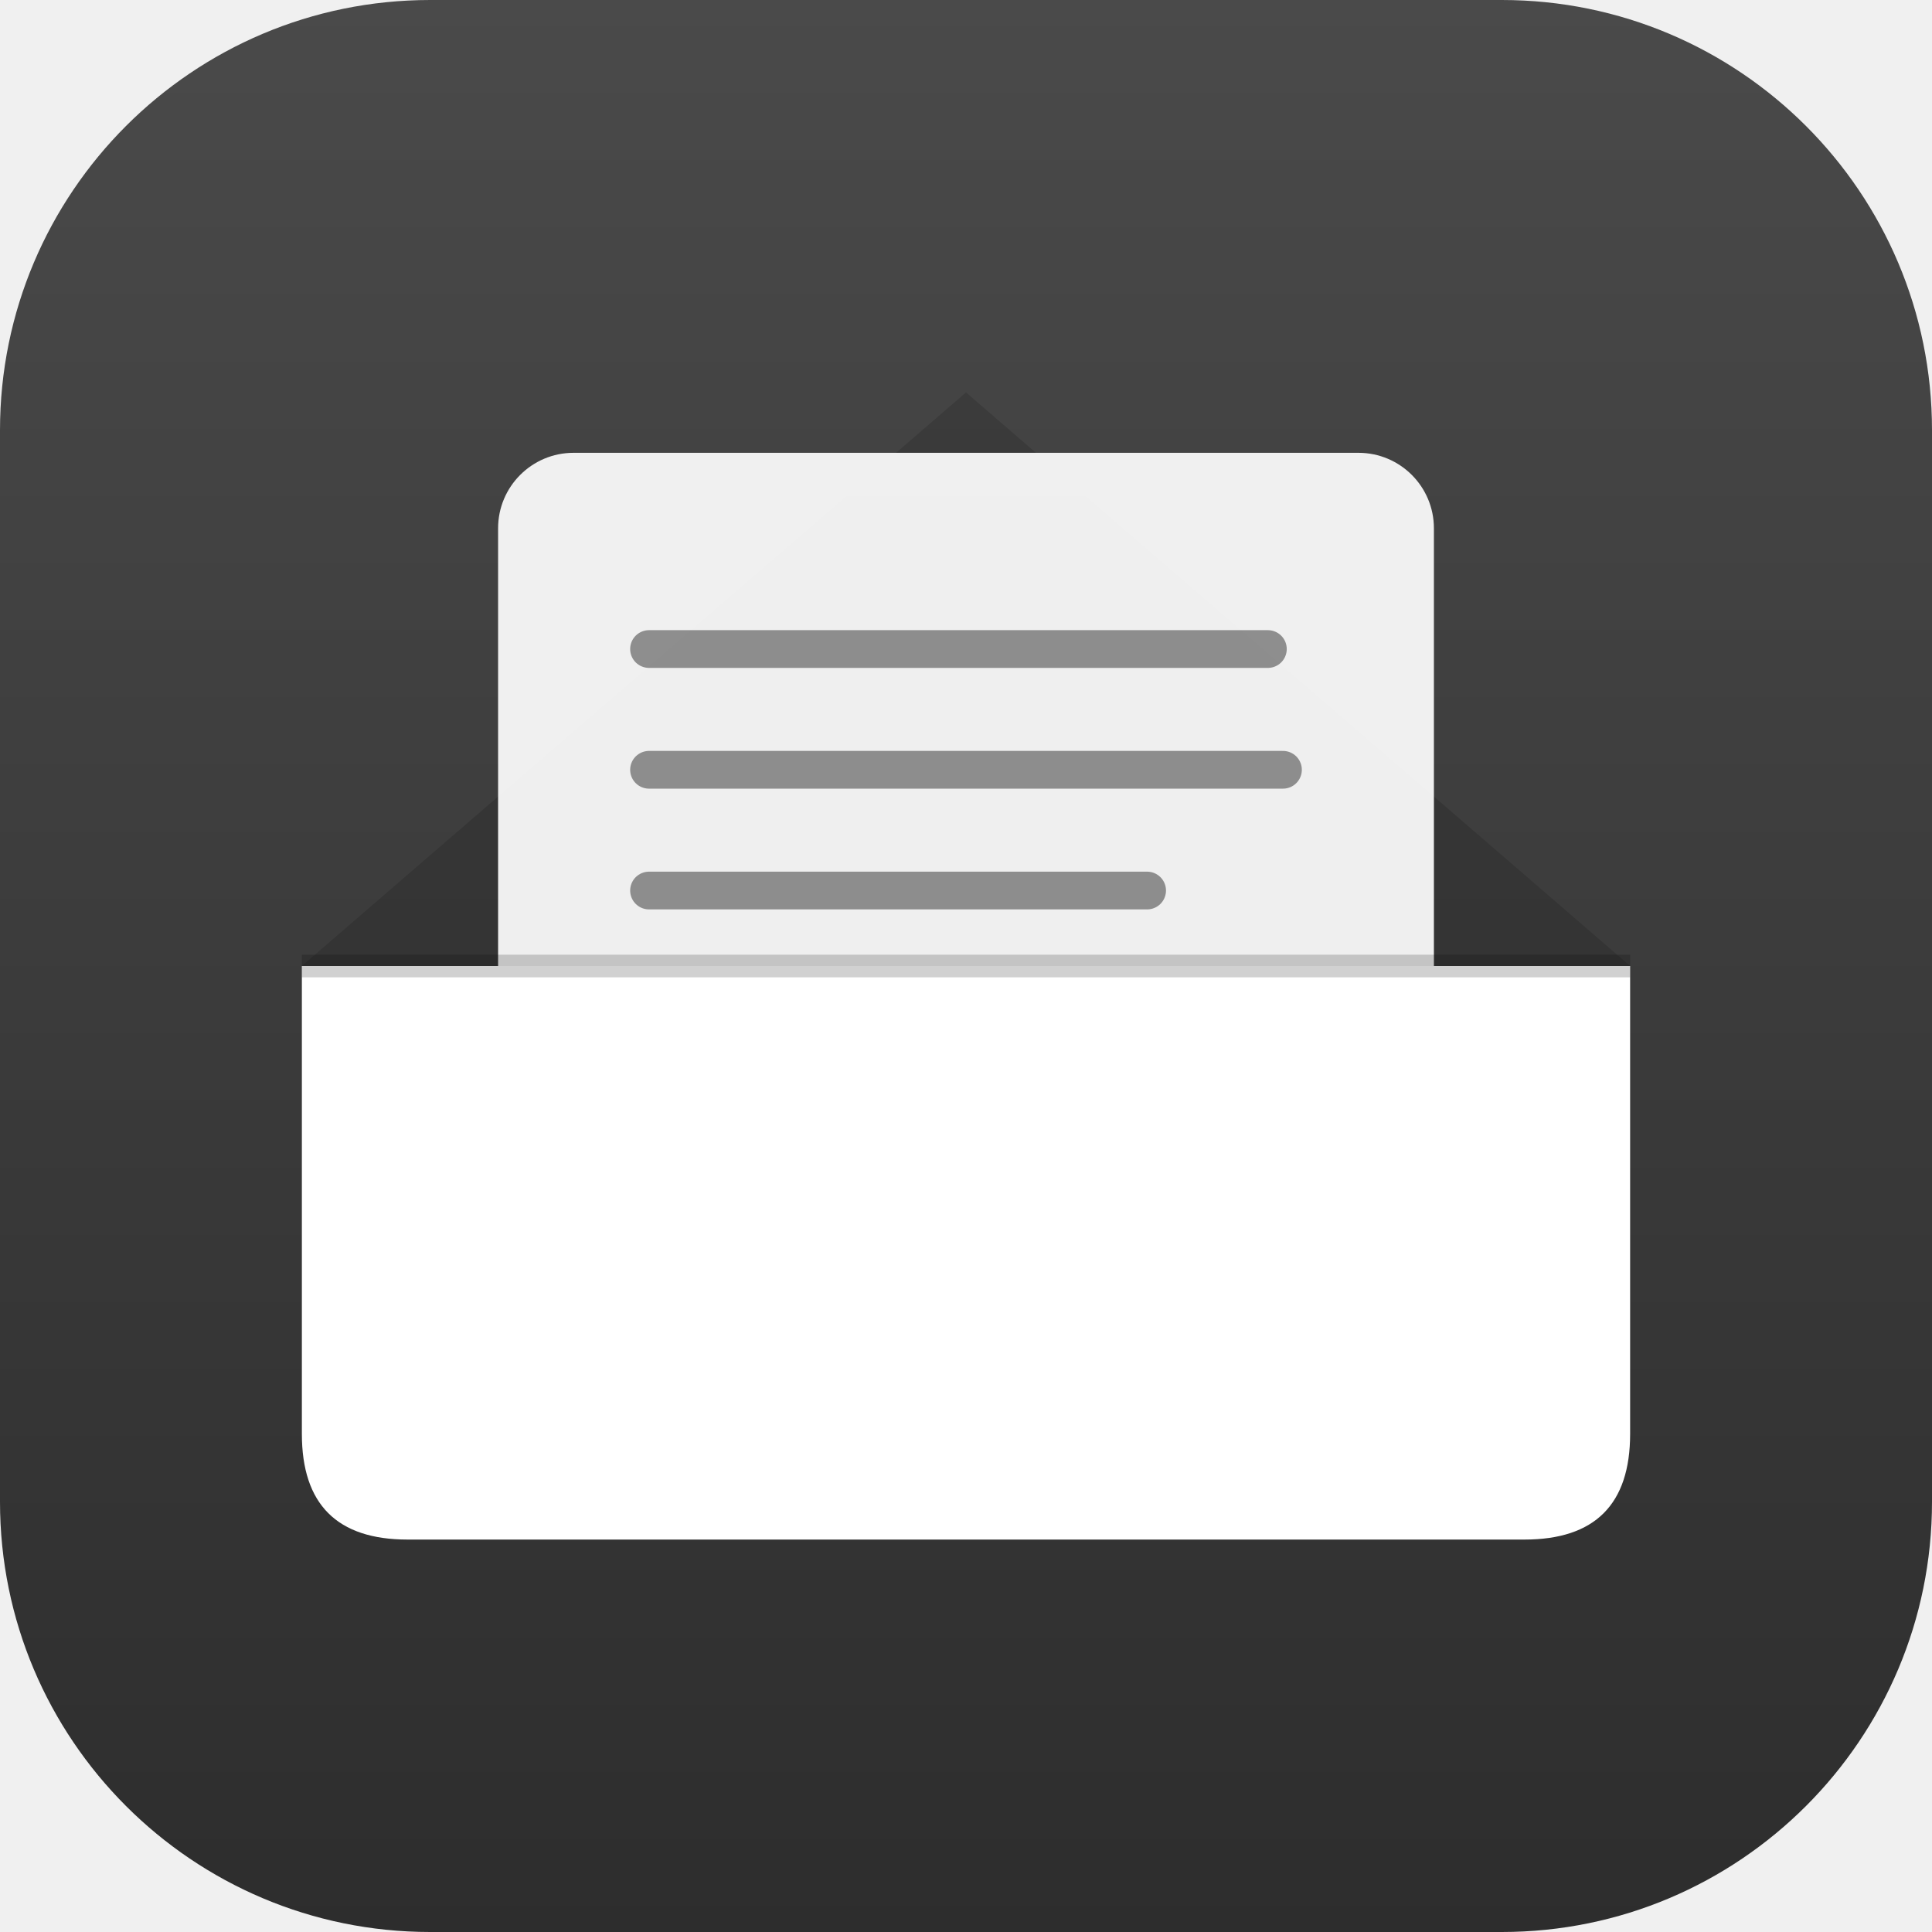
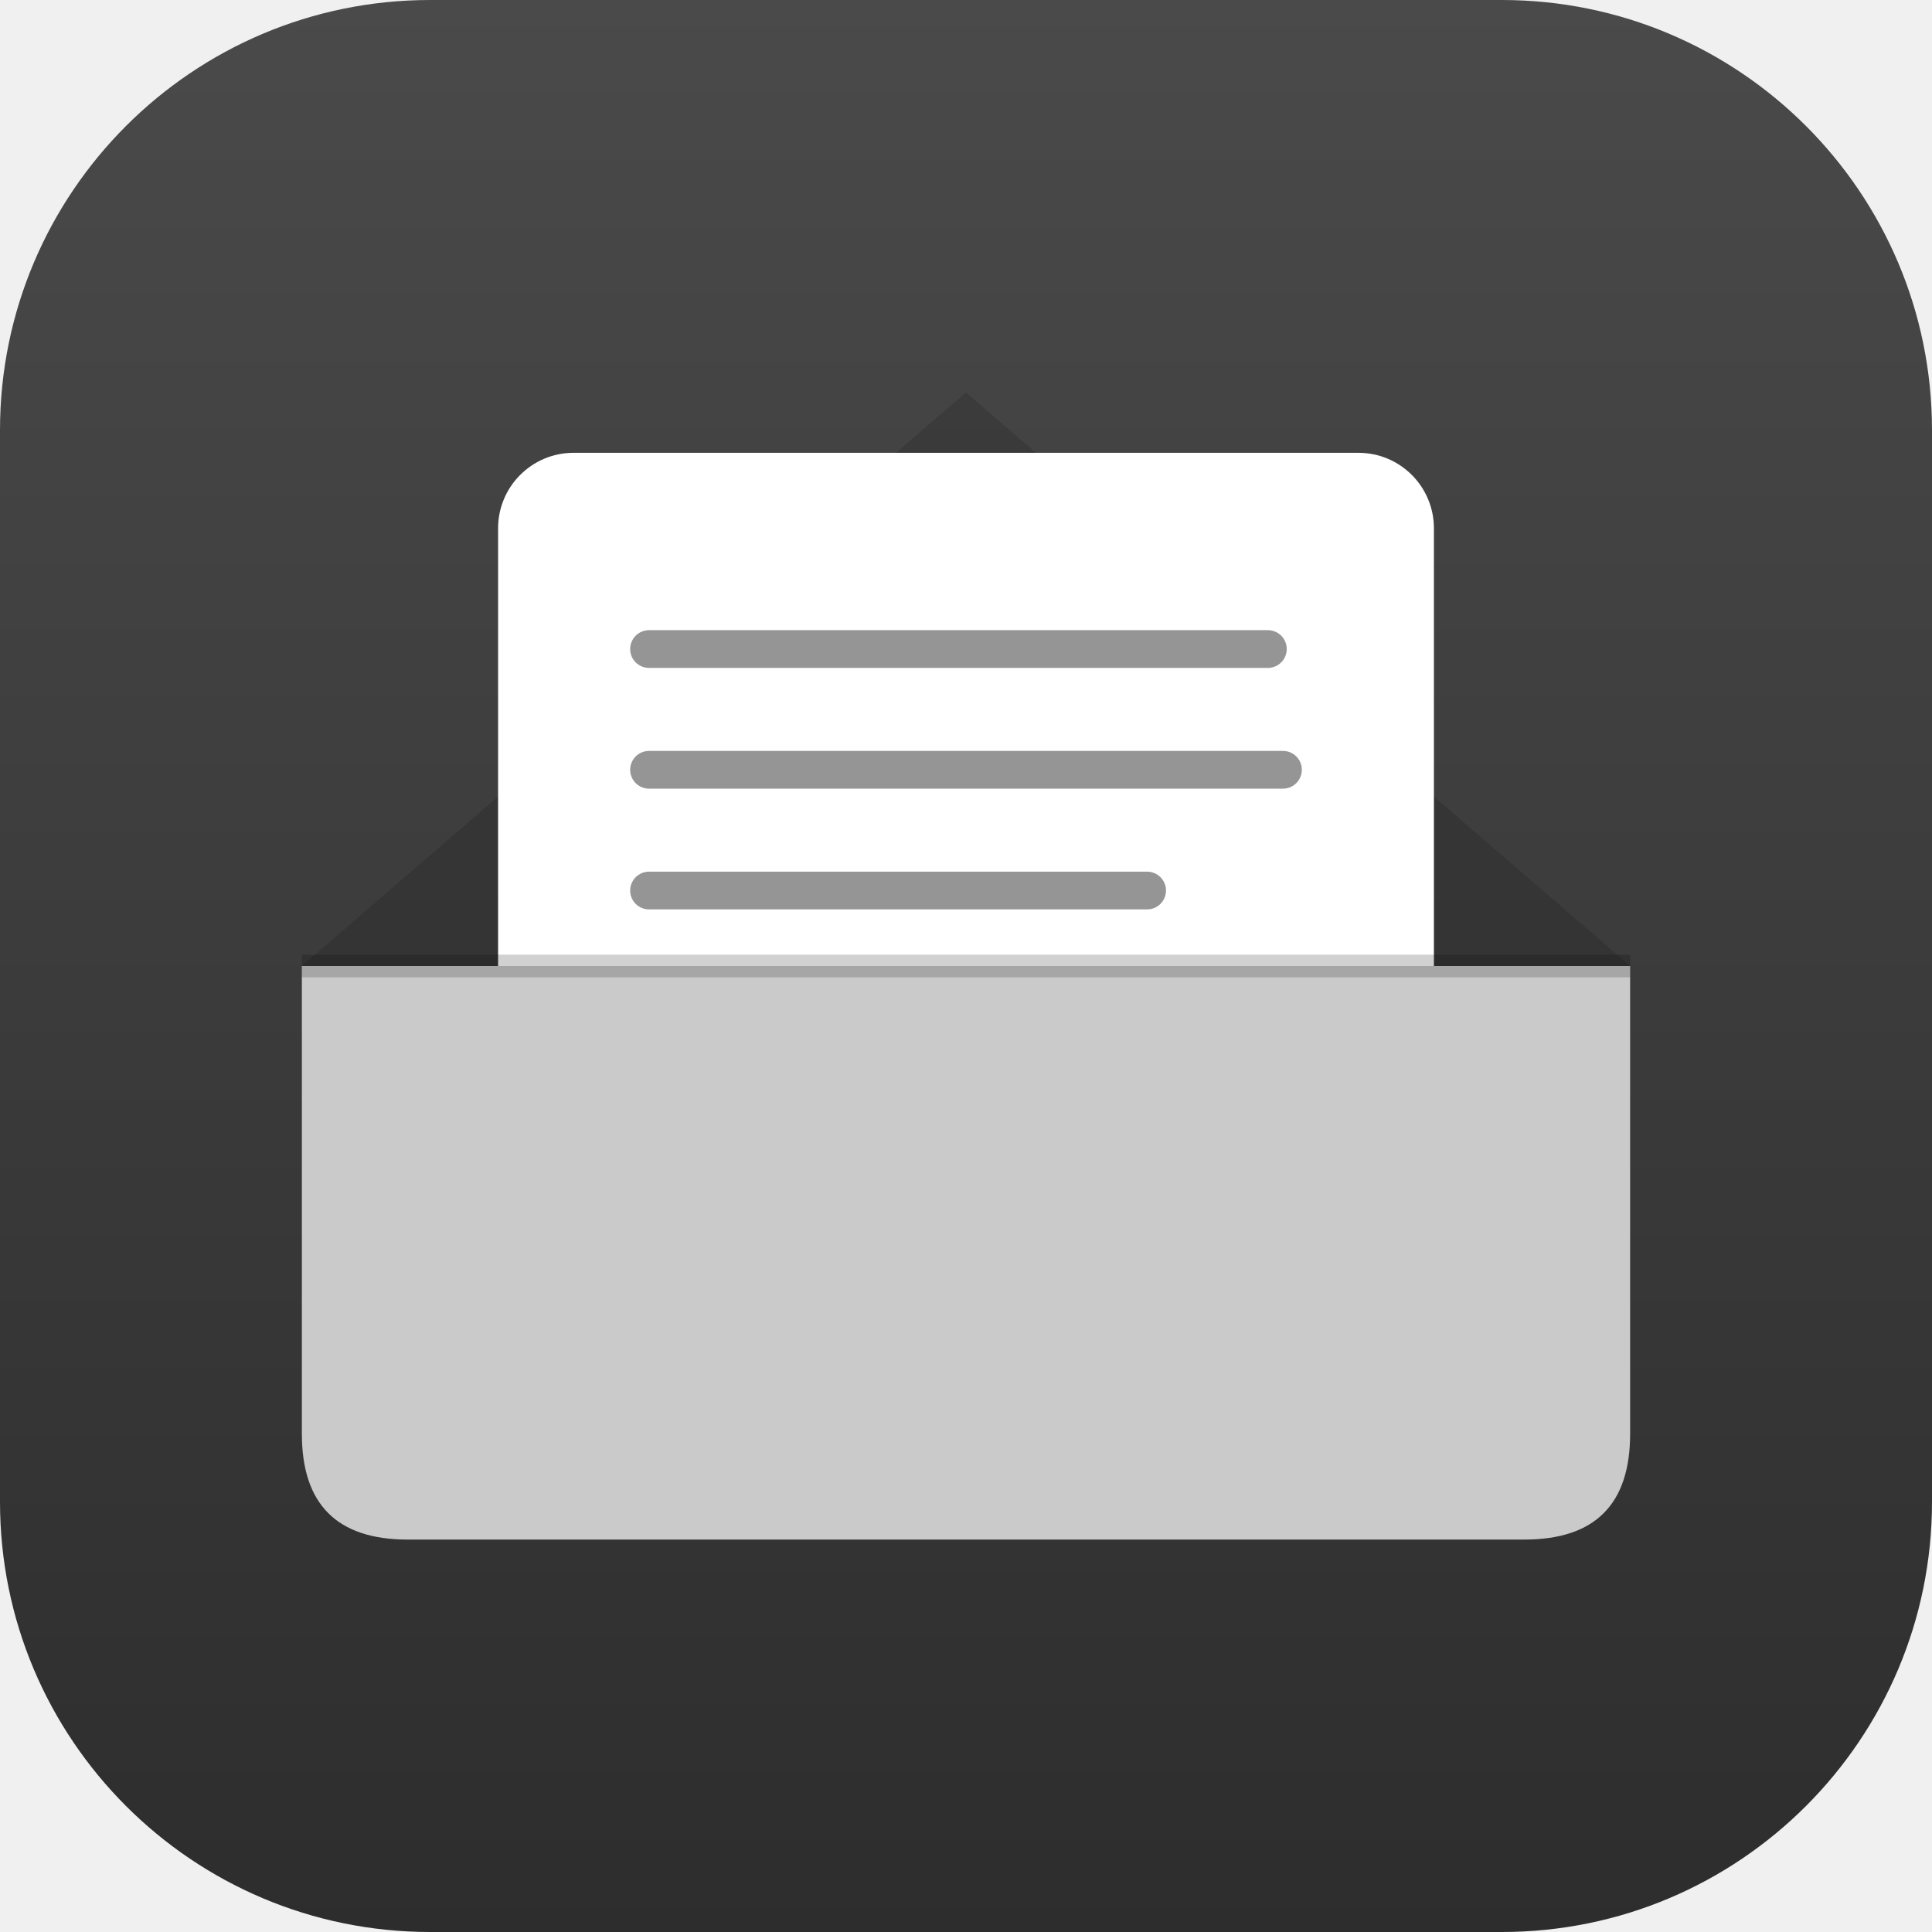
<svg xmlns="http://www.w3.org/2000/svg" viewBox="0 0 256 256" width="256" height="256">
  <defs>
    <linearGradient id="t" x1="0" y1="0" x2="0" y2="1">
      <stop offset="0" stop-color="#4a4a4a" />
      <stop offset="1" stop-color="#2d2d2d" />
    </linearGradient>
  </defs>
  <rect width="256" height="256" rx="57" fill="url(#t)" />
  <path d="M40 128 L128 52 L216 128 Z" fill="#000" fill-opacity=".14" />
-   <rect x="66" y="60" width="124" height="130" rx="10" fill="#fff" fill-opacity=".92" />
+   <rect x="66" y="60" width="124" height="130" rx="10" fill="#fff" />
  <path d="M86 86 H168 M86 102 H170 M86 118 H152" fill="none" stroke="#2d2d2d" stroke-width="5" stroke-linecap="round" stroke-opacity=".5" />
-   <path d="M40 128 H216 V190 Q216 204 202 204 H54 Q40 204 40 190 Z" fill="#fff" />
+   <path d="M40 128 H216 V190 Q216 204 202 204 H54 Q40 204 40 190 Z" fill="#cacaca" />
  <path d="M40 128 H216" fill="none" stroke="#000" stroke-opacity=".18" stroke-width="3" />
</svg>
